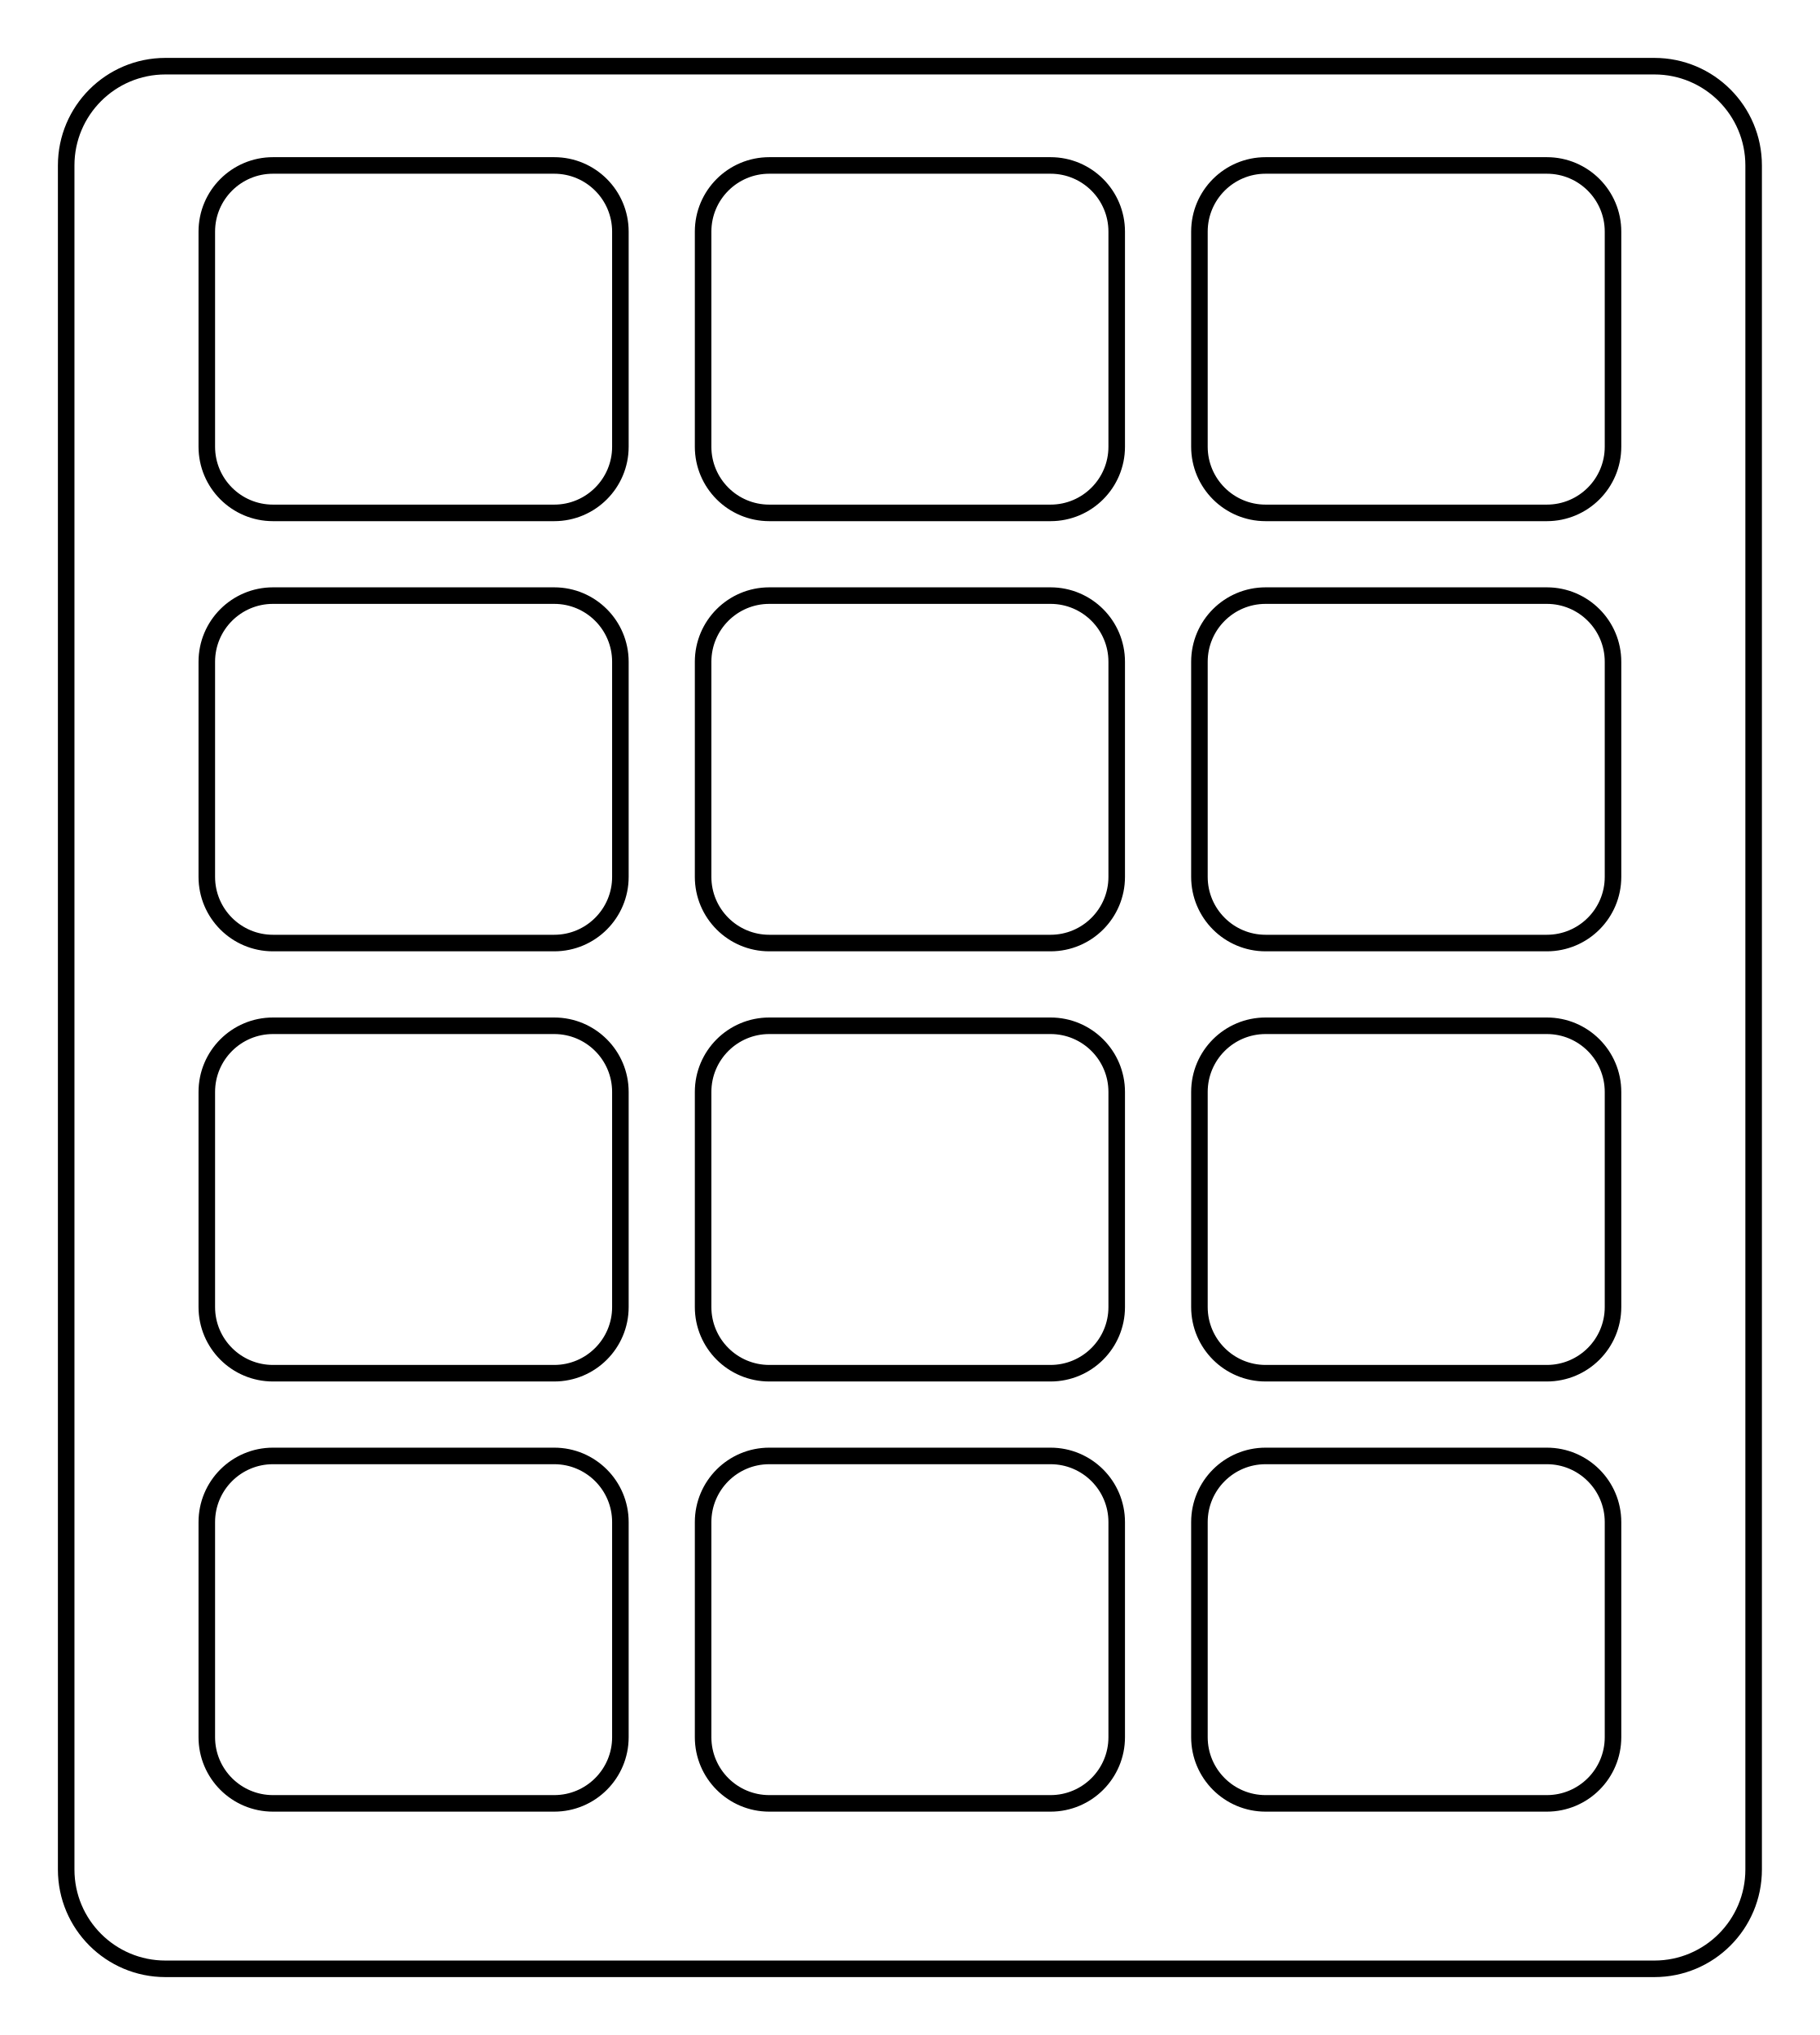
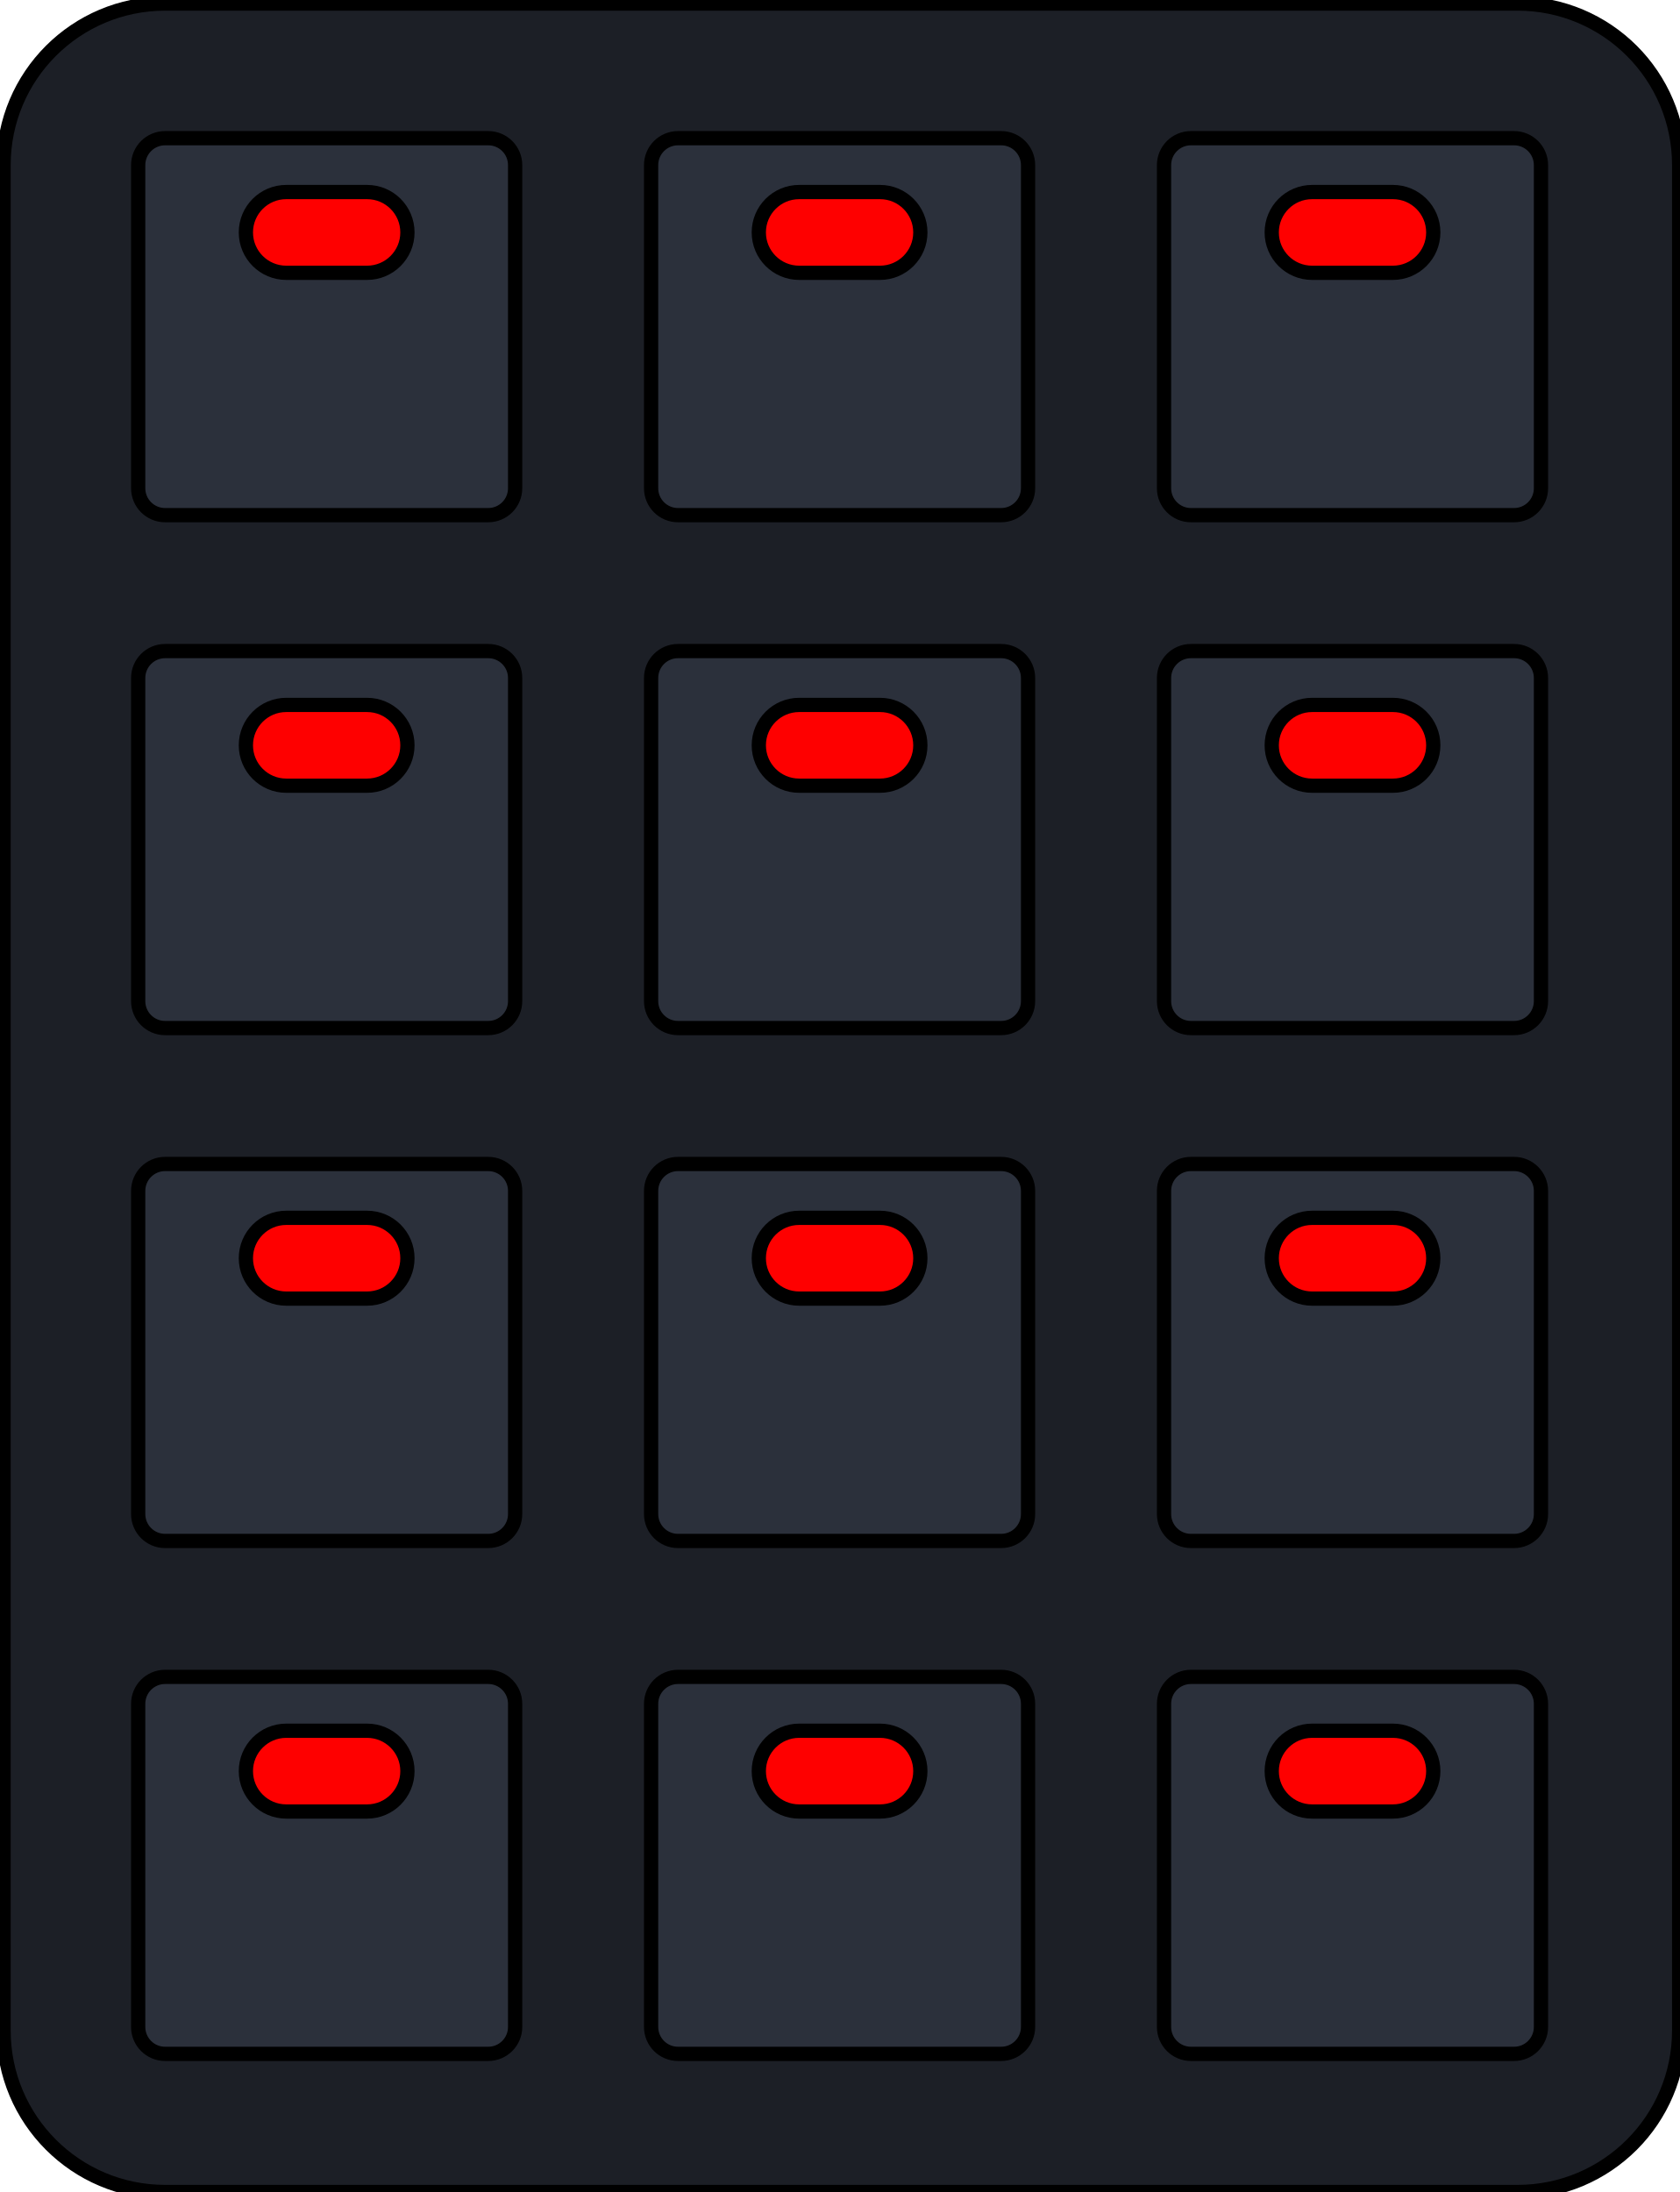
- <svg xmlns="http://www.w3.org/2000/svg" viewBox="0 0 220 246" width="220" height="246" version="1.1" id="svg-matrixpico">
-   <g id="layer1">
-     <rect style="fill:none;fill-opacity:1;stroke:#000000;stroke-width:2;stroke-linecap:round;stroke-dasharray:none;stroke-opacity:1" id="rect-case" width="204" height="230" x="8" y="8" rx="12" ry="12" />
+ <svg xmlns="http://www.w3.org/2000/svg" viewBox="0 0 235.708 307.705" width="235.708" height="307.705" version="1.1" id="svg101">
+   <defs id="defs4">
+     <marker id="DistanceX" orient="auto" refX="0" refY="0" style="overflow:visible">
+       <path d="M 3,-3 -3,3 M 0,-5 V 5" style="stroke:#000000;stroke-width:0.5" id="path1" />
+     </marker>
+     <pattern id="Hatch" patternUnits="userSpaceOnUse" width="8" height="8" x="0" y="0">
+       <path d="M8 4 l-4,4" stroke="#000000" stroke-width="0.25" linecap="square" id="path2" />
+       <path d="M6 2 l-4,4" stroke="#000000" stroke-width="0.25" linecap="square" id="path3" />
+       <path d="M4 0 l-4,4" stroke="#000000" stroke-width="0.25" linecap="square" id="path4" />
+     </pattern>
+     <symbol id="*MODEL_SPACE" />
+     <symbol id="*PAPER_SPACE" />
+   </defs>
+   <rect style="fill:#1c1f26;stroke:#000000;stroke-width:2;stroke-linecap:round;fill-opacity:1" id="rect101" width="235.208" height="307.205" x="0.5" y="0.5" rx="22.677" ry="22.677" />
+   <g id="layer1" style="display:inline">
+     <rect style="fill:#2b303b;stroke:#000000;stroke-width:2;stroke-linecap:round" id="key0" width="52.913" height="52.917" x="19.397" y="19.398" rx="3.78" ry="3.78" />
+     <rect style="fill:#2b303b;stroke:#000000;stroke-width:2;stroke-linecap:round" id="key1" width="52.913" height="52.917" x="91.397" y="19.398" rx="3.78" ry="3.78" />
+     <rect style="fill:#2b303b;stroke:#000000;stroke-width:2;stroke-linecap:round" id="key2" width="52.913" height="52.917" x="163.397" y="19.398" rx="3.78" ry="3.78" />
+     <rect style="fill:#2b303b;stroke:#000000;stroke-width:2;stroke-linecap:round" id="key3" width="52.913" height="52.92" x="19.397" y="91.395" rx="3.78" ry="3.78" />
+     <rect style="fill:#2b303b;stroke:#000000;stroke-width:2;stroke-linecap:round" id="key4" width="52.913" height="52.92" x="91.397" y="91.395" rx="3.78" ry="3.78" />
+     <rect style="fill:#2b303b;stroke:#000000;stroke-width:2;stroke-linecap:round" id="key5" width="52.913" height="52.92" x="163.397" y="91.395" rx="3.78" ry="3.78" />
+     <rect style="fill:#2b303b;stroke:#000000;stroke-width:2;stroke-linecap:round" id="key6" width="52.913" height="52.92" x="19.397" y="163.395" rx="3.78" ry="3.78" />
+     <rect style="fill:#2b303b;stroke:#000000;stroke-width:2;stroke-linecap:round" id="key7" width="52.913" height="52.92" x="91.397" y="163.395" rx="3.78" ry="3.78" />
+     <rect style="fill:#2b303b;stroke:#000000;stroke-width:2;stroke-linecap:round" id="key8" width="52.913" height="52.92" x="163.397" y="163.395" rx="3.78" ry="3.78" />
+     <rect style="fill:#2b303b;stroke:#000000;stroke-width:2;stroke-linecap:round" id="key9" width="52.913" height="52.92" x="19.397" y="235.395" rx="3.78" ry="3.78" />
+     <rect style="fill:#2b303b;stroke:#000000;stroke-width:2;stroke-linecap:round" id="key10" width="52.913" height="52.92" x="91.397" y="235.395" rx="3.78" ry="3.78" />
+     <rect style="fill:#2b303b;stroke:#000000;stroke-width:2;stroke-linecap:round" id="key11" width="52.913" height="52.92" x="163.397" y="235.395" rx="3.78" ry="3.78" />
  </g>
-   <g id="layer2">
-     <rect style="fill:none;stroke:#000000;stroke-width:2;stroke-linecap:round;stroke-dasharray:none;stroke-opacity:1" id="key0" width="50" height="42" x="25" y="20" rx="8" ry="8" />
-     <rect style="fill:none;stroke:#000000;stroke-width:2;stroke-linecap:round;stroke-dasharray:none;stroke-opacity:1" id="key1" width="50" height="42" x="85" y="20" rx="8" ry="8" />
-     <rect style="fill:none;stroke:#000000;stroke-width:2;stroke-linecap:round;stroke-dasharray:none;stroke-opacity:1" id="key2" width="50" height="42" x="145" y="20" rx="8" ry="8" />
-     <rect style="fill:none;stroke:#000000;stroke-width:2;stroke-linecap:round;stroke-dasharray:none;stroke-opacity:1" id="key3" width="50" height="42" x="25" y="72" rx="8" ry="8" />
-     <rect style="fill:none;stroke:#000000;stroke-width:2;stroke-linecap:round;stroke-dasharray:none;stroke-opacity:1" id="key4" width="50" height="42" x="85" y="72" rx="8" ry="8" />
-     <rect style="fill:none;stroke:#000000;stroke-width:2;stroke-linecap:round;stroke-dasharray:none;stroke-opacity:1" id="key5" width="50" height="42" x="145" y="72" rx="8" ry="8" />
-     <rect style="fill:none;stroke:#000000;stroke-width:2;stroke-linecap:round;stroke-dasharray:none;stroke-opacity:1" id="key6" width="50" height="42" x="25" y="124" rx="8" ry="8" />
-     <rect style="fill:none;stroke:#000000;stroke-width:2;stroke-linecap:round;stroke-dasharray:none;stroke-opacity:1" id="key7" width="50" height="42" x="85" y="124" rx="8" ry="8" />
-     <rect style="fill:none;stroke:#000000;stroke-width:2;stroke-linecap:round;stroke-dasharray:none;stroke-opacity:1" id="key8" width="50" height="42" x="145" y="124" rx="8" ry="8" />
-     <rect style="fill:none;stroke:#000000;stroke-width:2;stroke-linecap:round;stroke-dasharray:none;stroke-opacity:1" id="key9" width="50" height="42" x="25" y="176" rx="8" ry="8" />
-     <rect style="fill:none;stroke:#000000;stroke-width:2;stroke-linecap:round;stroke-dasharray:none;stroke-opacity:1" id="key10" width="50" height="42" x="85" y="176" rx="8" ry="8" />
-     <rect style="fill:none;stroke:#000000;stroke-width:2;stroke-linecap:round;stroke-dasharray:none;stroke-opacity:1" id="key11" width="50" height="42" x="145" y="176" rx="8" ry="8" />
+   <g id="layer2" style="display:none">
+     <rect style="fill:#fe0000;fill-opacity:1;stroke:none;stroke-width:2;stroke-linecap:round" id="rect114" width="7.559" height="7.559" x="42.074" y="19.398" />
+     <rect style="fill:#fe0000;fill-opacity:1;stroke:none;stroke-width:2;stroke-linecap:round" id="rect114-6" width="7.559" height="7.559" x="114.074" y="19.398" />
+     <rect style="fill:#fe0000;fill-opacity:1;stroke:none;stroke-width:2;stroke-linecap:round" id="rect114-5" width="7.559" height="7.559" x="186.074" y="19.398" />
+     <rect style="fill:#fe0000;fill-opacity:1;stroke:none;stroke-width:2;stroke-linecap:round" id="rect114-56" width="7.559" height="7.559" x="42.074" y="91.395" />
+     <rect style="fill:#fe0000;fill-opacity:1;stroke:none;stroke-width:2;stroke-linecap:round" id="rect114-9" width="7.559" height="7.559" x="114.074" y="91.395" />
+     <rect style="fill:#fe0000;fill-opacity:1;stroke:none;stroke-width:2;stroke-linecap:round" id="rect114-2" width="7.559" height="7.559" x="186.074" y="91.395" />
+     <rect style="fill:#fe0000;fill-opacity:1;stroke:none;stroke-width:2;stroke-linecap:round" id="rect114-0" width="7.559" height="7.559" x="42.074" y="163.395" />
+     <rect style="fill:#fe0000;fill-opacity:1;stroke:none;stroke-width:2;stroke-linecap:round" id="rect114-3" width="7.559" height="7.559" x="114.074" y="163.395" />
+     <rect style="fill:#fe0000;fill-opacity:1;stroke:none;stroke-width:2;stroke-linecap:round" id="rect114-06" width="7.559" height="7.559" x="186.074" y="163.395" />
+     <rect style="fill:#fe0000;fill-opacity:1;stroke:none;stroke-width:2;stroke-linecap:round" id="rect114-61" width="7.559" height="7.559" x="42.074" y="235.395" />
+     <rect style="fill:#fe0000;fill-opacity:1;stroke:none;stroke-width:2;stroke-linecap:round" id="rect114-7" width="7.559" height="7.559" x="114.074" y="235.395" />
+     <rect style="fill:#fe0000;fill-opacity:1;stroke:none;stroke-width:2;stroke-linecap:round" id="rect114-20" width="7.559" height="7.559" x="186.074" y="235.395" />
+   </g>
+   <g id="layer3" style="display:inline">
+     <rect style="fill:#fe0000;fill-opacity:1;stroke:#000000;stroke-width:2;stroke-linecap:round;stroke-opacity:1" id="led0" width="22.677" height="11.339" x="34.515" y="26.957" rx="5.669" ry="5.669" />
+     <rect style="fill:#fe0000;fill-opacity:1;stroke:#000000;stroke-width:2;stroke-linecap:round;stroke-opacity:1" id="led7" width="22.677" height="11.339" x="106.515" y="26.957" rx="5.669" ry="5.669" />
+     <rect style="fill:#fe0000;fill-opacity:1;stroke:#000000;stroke-width:2;stroke-linecap:round;stroke-opacity:1" id="led8" width="22.677" height="11.339" x="178.515" y="26.957" rx="5.669" ry="5.669" />
+     <rect style="fill:#fe0000;fill-opacity:1;stroke:#000000;stroke-width:2;stroke-linecap:round;stroke-opacity:1" id="led1" width="22.677" height="11.339" x="34.515" y="98.954" rx="5.669" ry="5.669" />
+     <rect style="fill:#fe0000;fill-opacity:1;stroke:#000000;stroke-width:2;stroke-linecap:round;stroke-opacity:1" id="led6" width="22.677" height="11.339" x="106.515" y="98.954" rx="5.669" ry="5.669" />
+     <rect style="fill:#fe0000;fill-opacity:1;stroke:#000000;stroke-width:2;stroke-linecap:round;stroke-opacity:1" id="led9" width="22.677" height="11.339" x="178.515" y="98.954" rx="5.669" ry="5.669" />
+     <rect style="fill:#fe0000;fill-opacity:1;stroke:#000000;stroke-width:2;stroke-linecap:round;stroke-opacity:1" id="led2" width="22.677" height="11.339" x="34.515" y="170.954" rx="5.669" ry="5.669" />
+     <rect style="fill:#fe0000;fill-opacity:1;stroke:#000000;stroke-width:2;stroke-linecap:round;stroke-opacity:1" id="led5" width="22.677" height="11.339" x="106.515" y="170.954" rx="5.669" ry="5.669" />
+     <rect style="fill:#fe0000;fill-opacity:1;stroke:#000000;stroke-width:2;stroke-linecap:round;stroke-opacity:1" id="led10" width="22.677" height="11.339" x="178.515" y="170.954" rx="5.669" ry="5.669" />
+     <rect style="fill:#fe0000;fill-opacity:1;stroke:#000000;stroke-width:2;stroke-linecap:round;stroke-opacity:1" id="led3" width="22.677" height="11.339" x="34.515" y="242.954" rx="5.669" ry="5.669" />
+     <rect style="fill:#fe0000;fill-opacity:1;stroke:#000000;stroke-width:2;stroke-linecap:round;stroke-opacity:1" id="led4" width="22.677" height="11.339" x="106.515" y="242.954" rx="5.669" ry="5.669" />
+     <rect style="fill:#fe0000;fill-opacity:1;stroke:#000000;stroke-width:2;stroke-linecap:round;stroke-opacity:1" id="led11" width="22.677" height="11.339" x="178.515" y="242.954" rx="5.669" ry="5.669" />
+   </g>
+   <g id="layer4" style="display:none">
+     <path style="fill:none;fill-opacity:1;stroke:#000000;stroke-width:2;stroke-linecap:round;stroke-dasharray:none;stroke-opacity:1" d="M 19.397,45.857 H 72.311" id="key0-label" />
+     <path style="fill:none;fill-opacity:1;stroke:#000000;stroke-width:2;stroke-linecap:round;stroke-dasharray:none;stroke-opacity:1" d="M 91.397,45.857 H 144.311" id="key1-label" />
+     <path style="fill:none;fill-opacity:1;stroke:#000000;stroke-width:2;stroke-linecap:round;stroke-dasharray:none;stroke-opacity:1" d="m 163.397,45.857 h 52.913" id="key2-label" />
+     <path style="fill:none;fill-opacity:1;stroke:#000000;stroke-width:2;stroke-linecap:round;stroke-dasharray:none;stroke-opacity:1" d="M 19.397,117.855 H 72.311" id="key3-label" />
+     <path style="fill:none;fill-opacity:1;stroke:#000000;stroke-width:2;stroke-linecap:round;stroke-dasharray:none;stroke-opacity:1" d="M 91.397,117.855 H 144.311" id="key4-label" />
+     <path style="fill:none;fill-opacity:1;stroke:#000000;stroke-width:2;stroke-linecap:round;stroke-dasharray:none;stroke-opacity:1" d="m 163.397,117.855 h 52.913" id="key5-label" />
+     <path style="fill:none;fill-opacity:1;stroke:#000000;stroke-width:2;stroke-linecap:round;stroke-dasharray:none;stroke-opacity:1" d="M 19.397,189.855 H 72.311" id="key6-label" />
+     <path style="fill:none;fill-opacity:1;stroke:#000000;stroke-width:2;stroke-linecap:round;stroke-dasharray:none;stroke-opacity:1" d="M 91.397,189.855 H 144.311" id="key7-label" />
+     <path style="fill:none;fill-opacity:1;stroke:#000000;stroke-width:2;stroke-linecap:round;stroke-dasharray:none;stroke-opacity:1" d="M 163.397,189.855 H 216.311" id="key8-label" />
+     <path style="fill:none;fill-opacity:1;stroke:#000000;stroke-width:2;stroke-linecap:round;stroke-dasharray:none;stroke-opacity:1" d="M 19.397,261.855 H 72.311" id="key9-label" />
+     <path style="fill:none;fill-opacity:1;stroke:#000000;stroke-width:2;stroke-linecap:round;stroke-dasharray:none;stroke-opacity:1" d="M 91.397,261.855 H 144.311" id="key10-label" />
+     <path style="fill:none;fill-opacity:1;stroke:#000000;stroke-width:2;stroke-linecap:round;stroke-dasharray:none;stroke-opacity:1" d="m 163.397,261.855 h 52.913" id="key11-label" />
  </g>
</svg>
